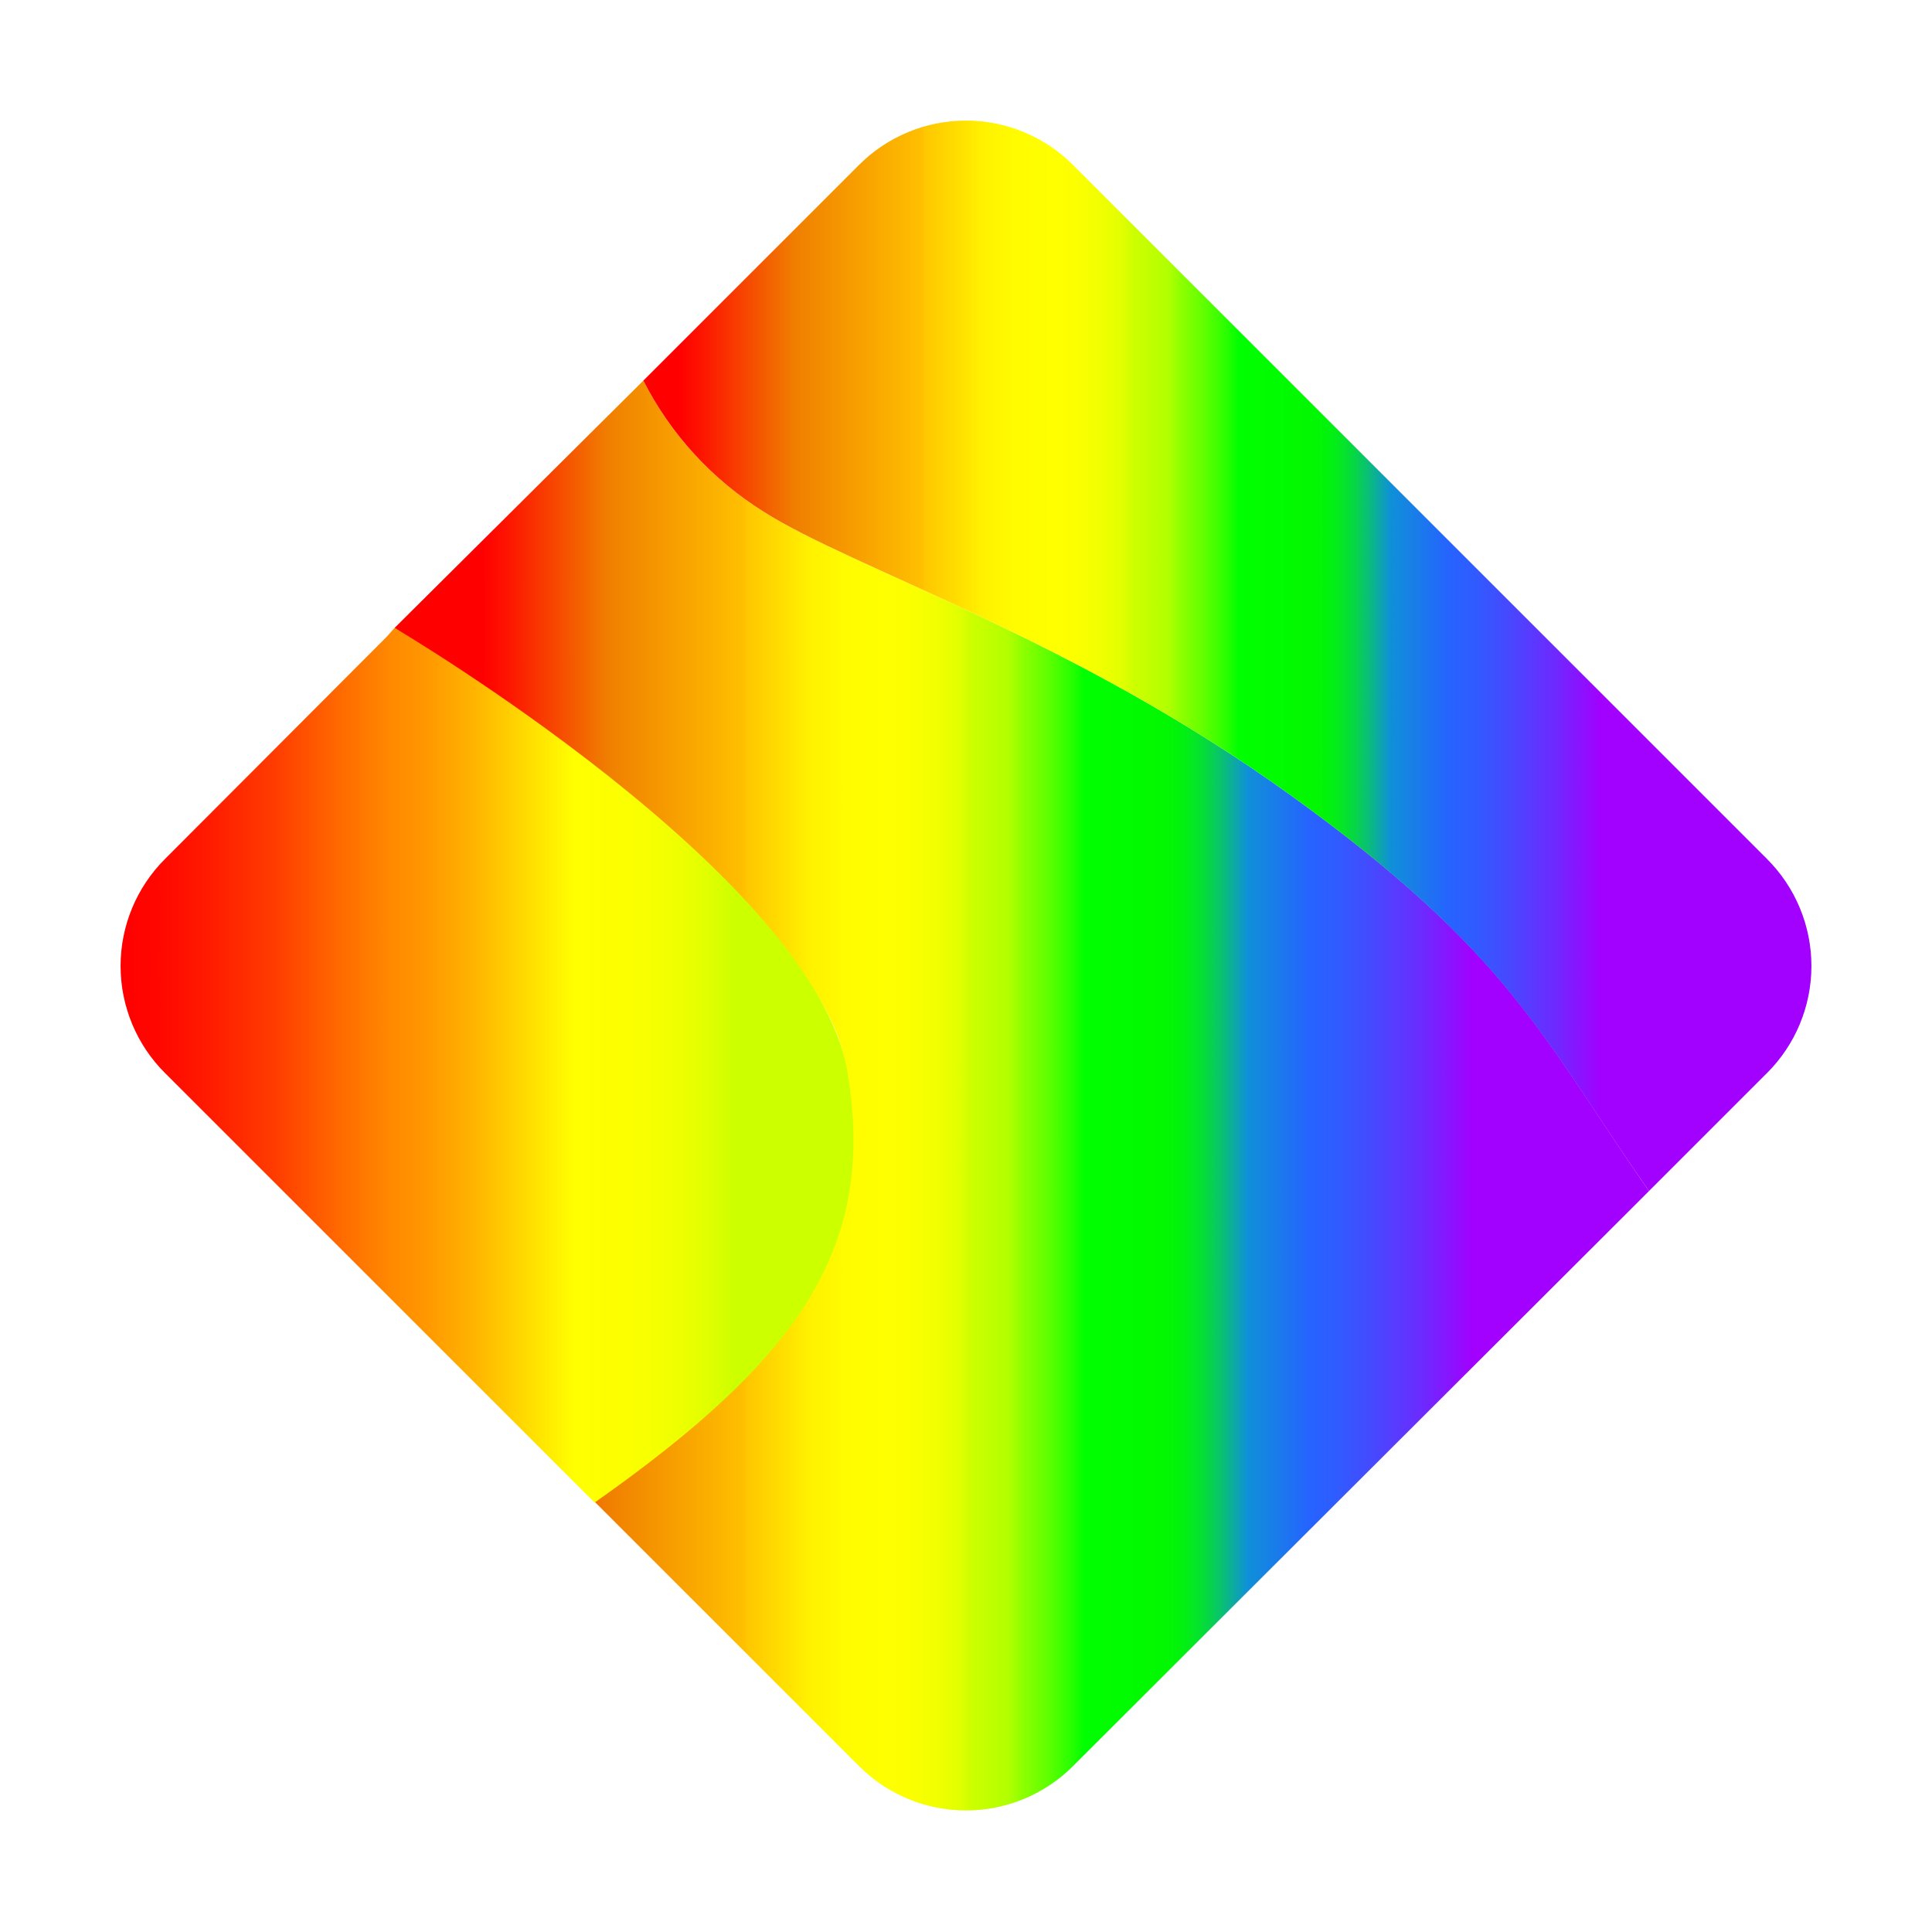
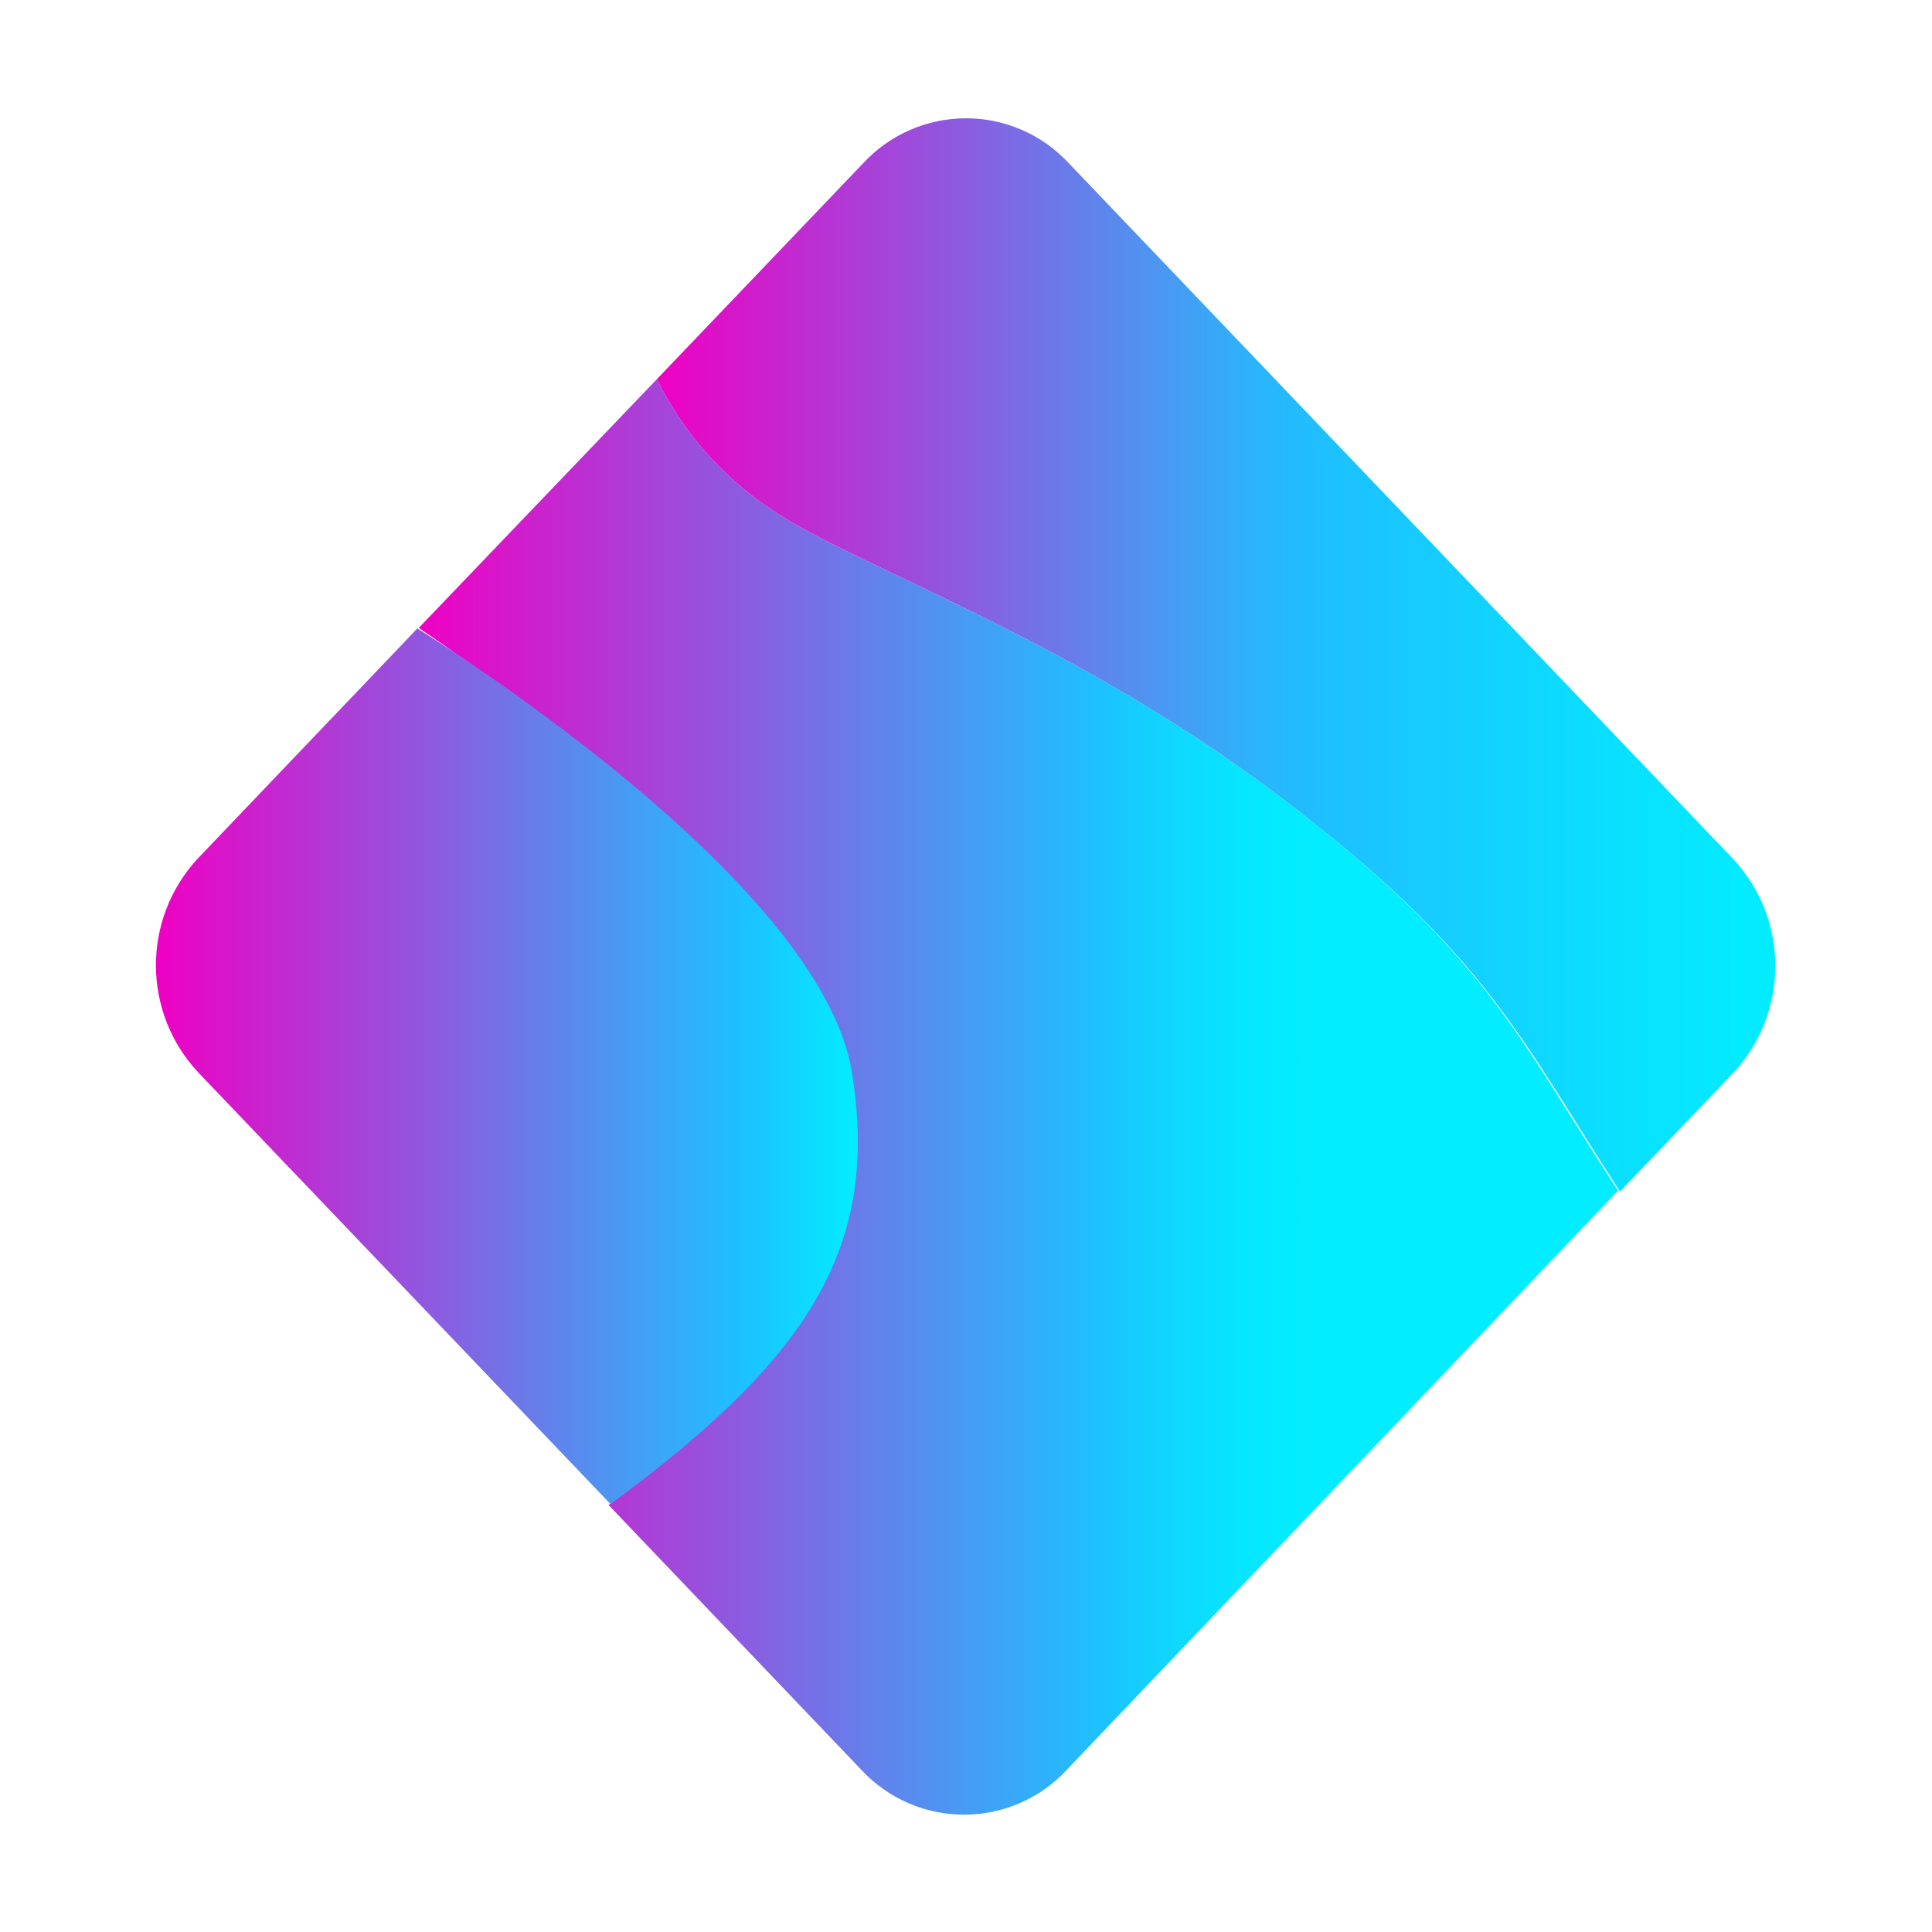
- <svg xmlns="http://www.w3.org/2000/svg" xmlns:xlink="http://www.w3.org/1999/xlink" viewBox="0 0 40 40">
+ <svg xmlns="http://www.w3.org/2000/svg" viewBox="0 0 40 40">
  <defs>
-     <style>.cls-1{fill:url(#New_Gradient_Swatch_7);}.cls-2{fill:url(#New_Gradient_Swatch_7-2);}.cls-3{fill:url(#linear-gradient);}</style>
-     <linearGradient id="New_Gradient_Swatch_7" x1="9.21" y1="22.69" x2="35.18" y2="22.69" gradientUnits="userSpaceOnUse">
-       <stop offset="0.03" stop-color="red" />
-       <stop offset="0.05" stop-color="#fd1500" />
-       <stop offset="0.13" stop-color="#f07f00" />
-       <stop offset="0.18" stop-color="#f79d00" />
-       <stop offset="0.24" stop-color="#ffc100" />
-       <stop offset="0.24" stop-color="#ffc600" />
-       <stop offset="0.27" stop-color="#ffdf00" />
-       <stop offset="0.29" stop-color="#fff100" />
-       <stop offset="0.32" stop-color="#fffc00" />
-       <stop offset="0.35" stop-color="#ff0" />
-       <stop offset="0.37" stop-color="#fcff00" />
-       <stop offset="0.39" stop-color="#f2ff00" />
-       <stop offset="0.41" stop-color="#e1ff00" />
-       <stop offset="0.42" stop-color="#cf0" />
-       <stop offset="0.43" stop-color="#c5ff00" />
-       <stop offset="0.45" stop-color="#b0ff00" />
-       <stop offset="0.46" stop-color="#8fff00" />
-       <stop offset="0.48" stop-color="#61ff00" />
-       <stop offset="0.5" stop-color="#26ff00" />
-       <stop offset="0.51" stop-color="lime" />
-       <stop offset="0.57" stop-color="#02f800" />
-       <stop offset="0.58" stop-color="#02f605" />
-       <stop offset="0.59" stop-color="#03ef13" />
-       <stop offset="0.6" stop-color="#05e42a" />
-       <stop offset="0.61" stop-color="#06d44a" />
-       <stop offset="0.62" stop-color="#09c074" />
-       <stop offset="0.63" stop-color="#0ca8a6" />
-       <stop offset="0.64" stop-color="#0f90d8" />
-       <stop offset="0.69" stop-color="#2663ff" />
-       <stop offset="0.71" stop-color="#2f5cff" />
-       <stop offset="0.74" stop-color="#4649ff" />
-       <stop offset="0.78" stop-color="#6d2aff" />
-       <stop offset="0.82" stop-color="#a200ff" />
+     <style>.cls-1{fill:url(#New_Gradient_Swatch_copy_3);}.cls-2{fill:url(#New_Gradient_Swatch_copy_2);}.cls-3{fill:url(#New_Gradient_Swatch_copy_4);}</style>
+     <linearGradient id="New_Gradient_Swatch_copy_3" x1="8.67" y1="22.7" x2="33.54" y2="22.7" gradientUnits="userSpaceOnUse">
+       <stop offset="0" stop-color="#ef00c3" />
+       <stop offset="0.57" stop-color="#1cc2ff" />
+       <stop offset="0.62" stop-color="#11d5ff" />
+       <stop offset="0.69" stop-color="#06e7ff" />
+       <stop offset="0.74" stop-color="#02edff" />
    </linearGradient>
-     <linearGradient id="New_Gradient_Swatch_7-2" x1="13.32" y1="13.58" x2="37.5" y2="13.58" xlink:href="#New_Gradient_Swatch_7" />
-     <linearGradient id="linear-gradient" x1="2.5" y1="22.07" x2="17.67" y2="22.07" gradientUnits="userSpaceOnUse">
-       <stop offset="0" stop-color="red" />
-       <stop offset="0.05" stop-color="#ff0700" />
-       <stop offset="0.12" stop-color="#ff1b00" />
-       <stop offset="0.21" stop-color="#ff3c00" />
-       <stop offset="0.3" stop-color="#ff6a00" />
-       <stop offset="0.37" stop-color="#ff8a00" />
-       <stop offset="0.41" stop-color="#ff9500" />
-       <stop offset="0.48" stop-color="#ffb300" />
-       <stop offset="0.57" stop-color="#ffe400" />
-       <stop offset="0.62" stop-color="#ff0" />
-       <stop offset="0.69" stop-color="#fcff00" />
-       <stop offset="0.75" stop-color="#f2ff00" />
-       <stop offset="0.8" stop-color="#e1ff00" />
-       <stop offset="0.84" stop-color="#cf0" />
+     <linearGradient id="New_Gradient_Swatch_copy_2" x1="13.6" y1="13.56" x2="36.76" y2="13.56" gradientUnits="userSpaceOnUse">
+       <stop offset="0" stop-color="#ef00c3" />
+       <stop offset="0.54" stop-color="#2ab5fb" />
+       <stop offset="0.61" stop-color="#1cc2ff" />
+       <stop offset="0.85" stop-color="#0adfff" />
+       <stop offset="1" stop-color="#02edff" />
+     </linearGradient>
+     <linearGradient id="New_Gradient_Swatch_copy_4" x1="3.24" y1="22.08" x2="17.77" y2="22.08" gradientUnits="userSpaceOnUse">
+       <stop offset="0" stop-color="#ef00c3" />
+       <stop offset="0.84" stop-color="#1cc2ff" />
+       <stop offset="1" stop-color="#02edff" />
    </linearGradient>
  </defs>
-   <g id="Layer_2" data-name="Layer 2">
-     <g id="Layer_4_copy" data-name="Layer 4 copy">
-       <path class="cls-1" d="M26.73,16.47c-4.52-3.26-9.09-4.71-10.91-5.87a6.88,6.88,0,0,1-2.5-2.72L8.17,13l.13.09s8.82,5.6,9.2,9-.93,5.93-5.19,9l5.47,5.47a3.13,3.13,0,0,0,4.44,0L34.14,24.66C31.92,21.46,31.26,19.73,26.73,16.47Z" />
-       <path class="cls-2" d="M36.58,17.78,22.22,3.42a3.13,3.13,0,0,0-4.44,0L13.32,7.88a6.88,6.88,0,0,0,2.5,2.72c1.82,1.16,6.39,2.61,10.91,5.87s5.19,5,7.41,8.19l2.44-2.44A3.13,3.13,0,0,0,36.58,17.78Z" />
-       <path class="cls-3" d="M3.42,22.22l8.89,8.89c4.26-3,5.83-5.29,5.24-8.89C16.89,18.14,8.17,13,8.17,13L8,13.19,3.42,17.78A3.13,3.13,0,0,0,3.42,22.22Z" />
+   <g id="Layer_2">
+     <g id="Layer_4_copy">
+       <path class="cls-1" d="M26.45,16.46c-4.33-3.27-8.71-4.72-10.45-5.89a6.88,6.88,0,0,1-2.4-2.72L8.67,13l.13.09s8.44,5.63,8.8,9.07-.88,5.95-5,9l5.24,5.49a2.9,2.9,0,0,0,4.24,0l11.42-12C31.42,21.47,30.78,19.73,26.45,16.46Z" />
+       <path class="cls-2" d="M35.88,17.78,22.12,3.37a2.9,2.9,0,0,0-4.24,0L13.6,7.85A6.88,6.88,0,0,0,16,10.57c1.74,1.17,6.12,2.62,10.45,5.89s5,5,7.09,8.21l2.34-2.45A3.25,3.25,0,0,0,35.88,17.78Z" />
+       <path class="cls-3" d="M4.12,22.22l8.52,8.92c4.08-3,5.58-5.3,5-8.92-.64-4.09-9-9.2-9-9.21l-.15.16-4.4,4.61A3.25,3.25,0,0,0,4.12,22.22Z" />
    </g>
  </g>
</svg>
